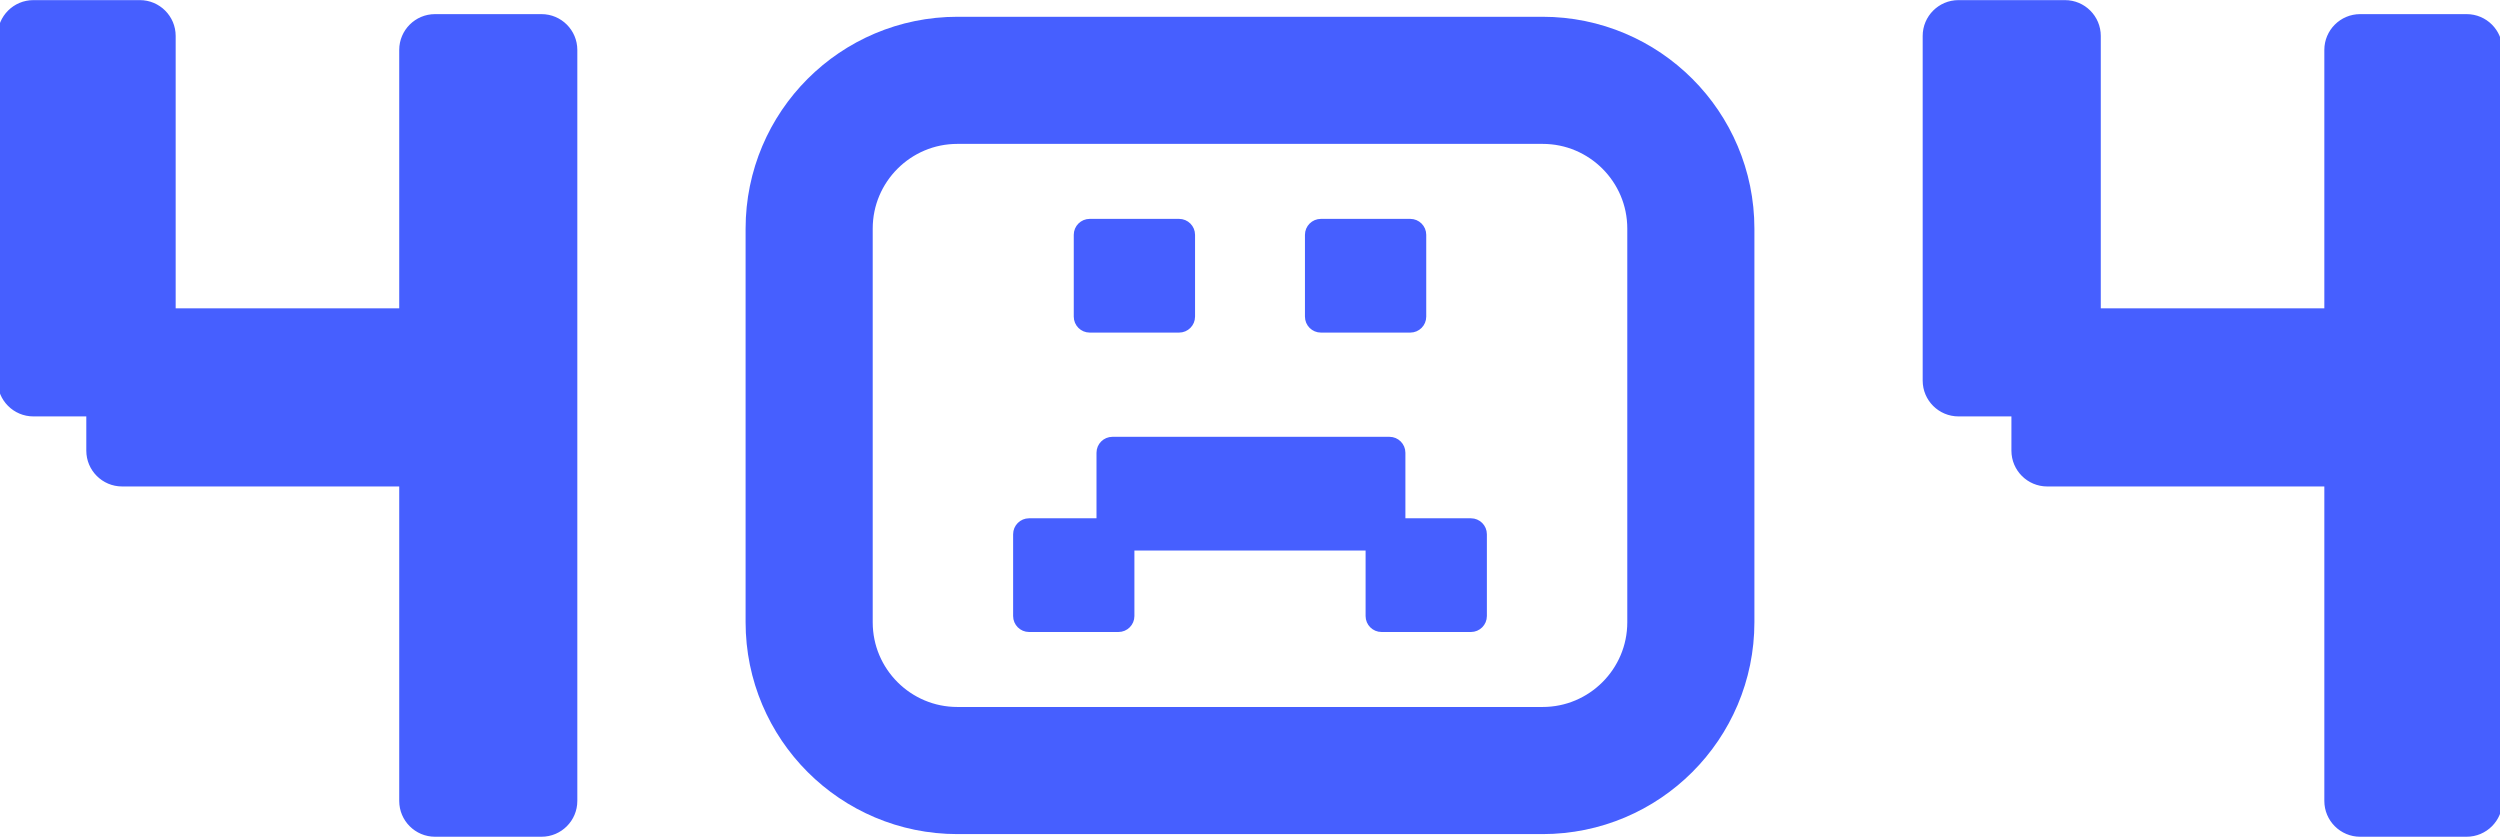
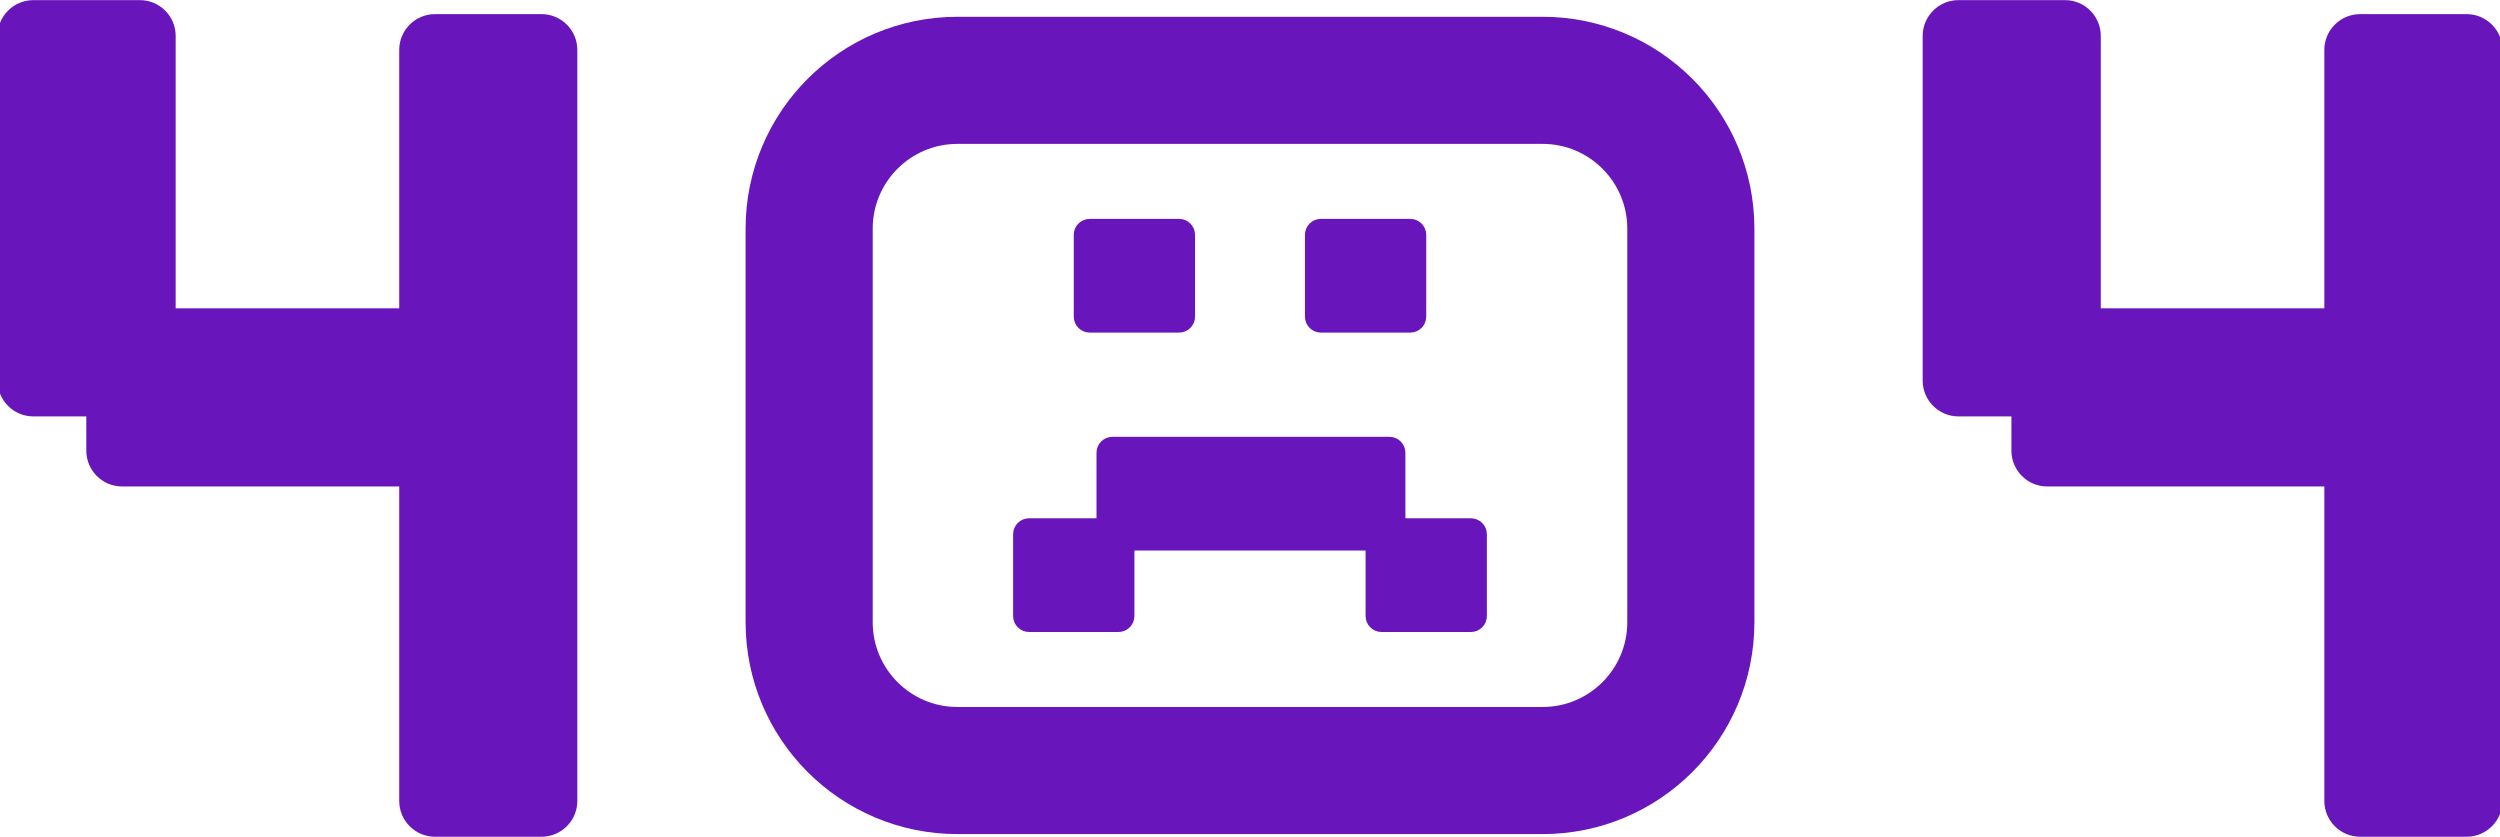
<svg xmlns="http://www.w3.org/2000/svg" width="472" height="158" viewBox="0 0 472 158" fill="none">
-   <rect x="203.103" y="41.702" width="22.145" height="20.714" rx="2.634" fill="#465FFF" stroke="#465FFF" stroke-width="0.753" />
-   <rect x="246.752" y="41.702" width="22.145" height="20.714" rx="2.634" fill="#465FFF" stroke="#465FFF" stroke-width="0.753" />
-   <rect x="258.201" y="98.23" width="22.145" height="20.714" rx="2.634" fill="#465FFF" stroke="#465FFF" stroke-width="0.753" />
-   <rect x="191.654" y="98.23" width="22.145" height="20.714" rx="2.634" fill="#465FFF" stroke="#465FFF" stroke-width="0.753" />
-   <rect x="207.396" y="82.847" width="57.566" height="20.714" rx="2.634" fill="#465FFF" stroke="#465FFF" stroke-width="0.753" />
-   <rect x="152.769" y="15.167" width="166.462" height="130.311" rx="28" stroke="#465FFF" stroke-width="24" />
-   <rect x="0.041" y="0.522" width="32.626" height="77.596" rx="6.263" fill="#465FFF" />
-   <rect x="0.041" y="0.522" width="32.626" height="77.596" rx="6.263" stroke="#465FFF" />
-   <rect x="75.873" y="3.167" width="32.626" height="154.31" rx="6.263" fill="#465FFF" />
-   <rect x="75.873" y="3.167" width="32.626" height="154.31" rx="6.263" stroke="#465FFF" />
-   <rect x="16.794" y="91.344" width="32.626" height="77.596" rx="6.263" transform="rotate(-90 16.7939 91.3442)" fill="#465FFF" />
-   <rect x="16.794" y="91.344" width="32.626" height="77.596" rx="6.263" transform="rotate(-90 16.7939 91.3442)" stroke="#465FFF" />
-   <rect x="363.502" y="0.522" width="32.626" height="77.596" rx="6.263" fill="#465FFF" />
-   <rect x="363.502" y="0.522" width="32.626" height="77.596" rx="6.263" stroke="#465FFF" />
-   <rect x="439.334" y="3.167" width="32.626" height="154.31" rx="6.263" fill="#465FFF" />
-   <rect x="439.334" y="3.167" width="32.626" height="154.31" rx="6.263" stroke="#465FFF" />
-   <rect x="380.255" y="91.344" width="32.626" height="77.596" rx="6.263" transform="rotate(-90 380.255 91.3442)" fill="#465FFF" />
-   <rect x="380.255" y="91.344" width="32.626" height="77.596" rx="6.263" transform="rotate(-90 380.255 91.3442)" stroke="#465FFF" />
+   <rect x="203.103" y="41.702" width="22.145" height="20.714" rx="2.634" fill="#6915bc" stroke="#6915bc" stroke-width="0.753" />
+   <rect x="246.752" y="41.702" width="22.145" height="20.714" rx="2.634" fill="#6915bc" stroke="#6915bc" stroke-width="0.753" />
+   <rect x="258.201" y="98.23" width="22.145" height="20.714" rx="2.634" fill="#6915bc" stroke="#6915bc" stroke-width="0.753" />
+   <rect x="191.654" y="98.23" width="22.145" height="20.714" rx="2.634" fill="#6915bc" stroke="#6915bc" stroke-width="0.753" />
+   <rect x="207.396" y="82.847" width="57.566" height="20.714" rx="2.634" fill="#6915bc" stroke="#6915bc" stroke-width="0.753" />
+   <rect x="152.769" y="15.167" width="166.462" height="130.311" rx="28" stroke="#6915bc" stroke-width="24" />
+   <rect x="0.041" y="0.522" width="32.626" height="77.596" rx="6.263" fill="#6915bc" />
+   <rect x="0.041" y="0.522" width="32.626" height="77.596" rx="6.263" stroke="#6915bc" />
+   <rect x="75.873" y="3.167" width="32.626" height="154.31" rx="6.263" fill="#6915bc" />
+   <rect x="75.873" y="3.167" width="32.626" height="154.31" rx="6.263" stroke="#6915bc" />
+   <rect x="16.794" y="91.344" width="32.626" height="77.596" rx="6.263" transform="rotate(-90 16.7939 91.3442)" fill="#6915bc" />
+   <rect x="16.794" y="91.344" width="32.626" height="77.596" rx="6.263" transform="rotate(-90 16.7939 91.3442)" stroke="#6915bc" />
+   <rect x="363.502" y="0.522" width="32.626" height="77.596" rx="6.263" fill="#6915bc" />
+   <rect x="363.502" y="0.522" width="32.626" height="77.596" rx="6.263" stroke="#6915bc" />
+   <rect x="439.334" y="3.167" width="32.626" height="154.31" rx="6.263" fill="#6915bc" />
+   <rect x="439.334" y="3.167" width="32.626" height="154.31" rx="6.263" stroke="#6915bc" />
+   <rect x="380.255" y="91.344" width="32.626" height="77.596" rx="6.263" transform="rotate(-90 380.255 91.3442)" fill="#6915bc" />
+   <rect x="380.255" y="91.344" width="32.626" height="77.596" rx="6.263" transform="rotate(-90 380.255 91.3442)" stroke="#6915bc" />
</svg>
